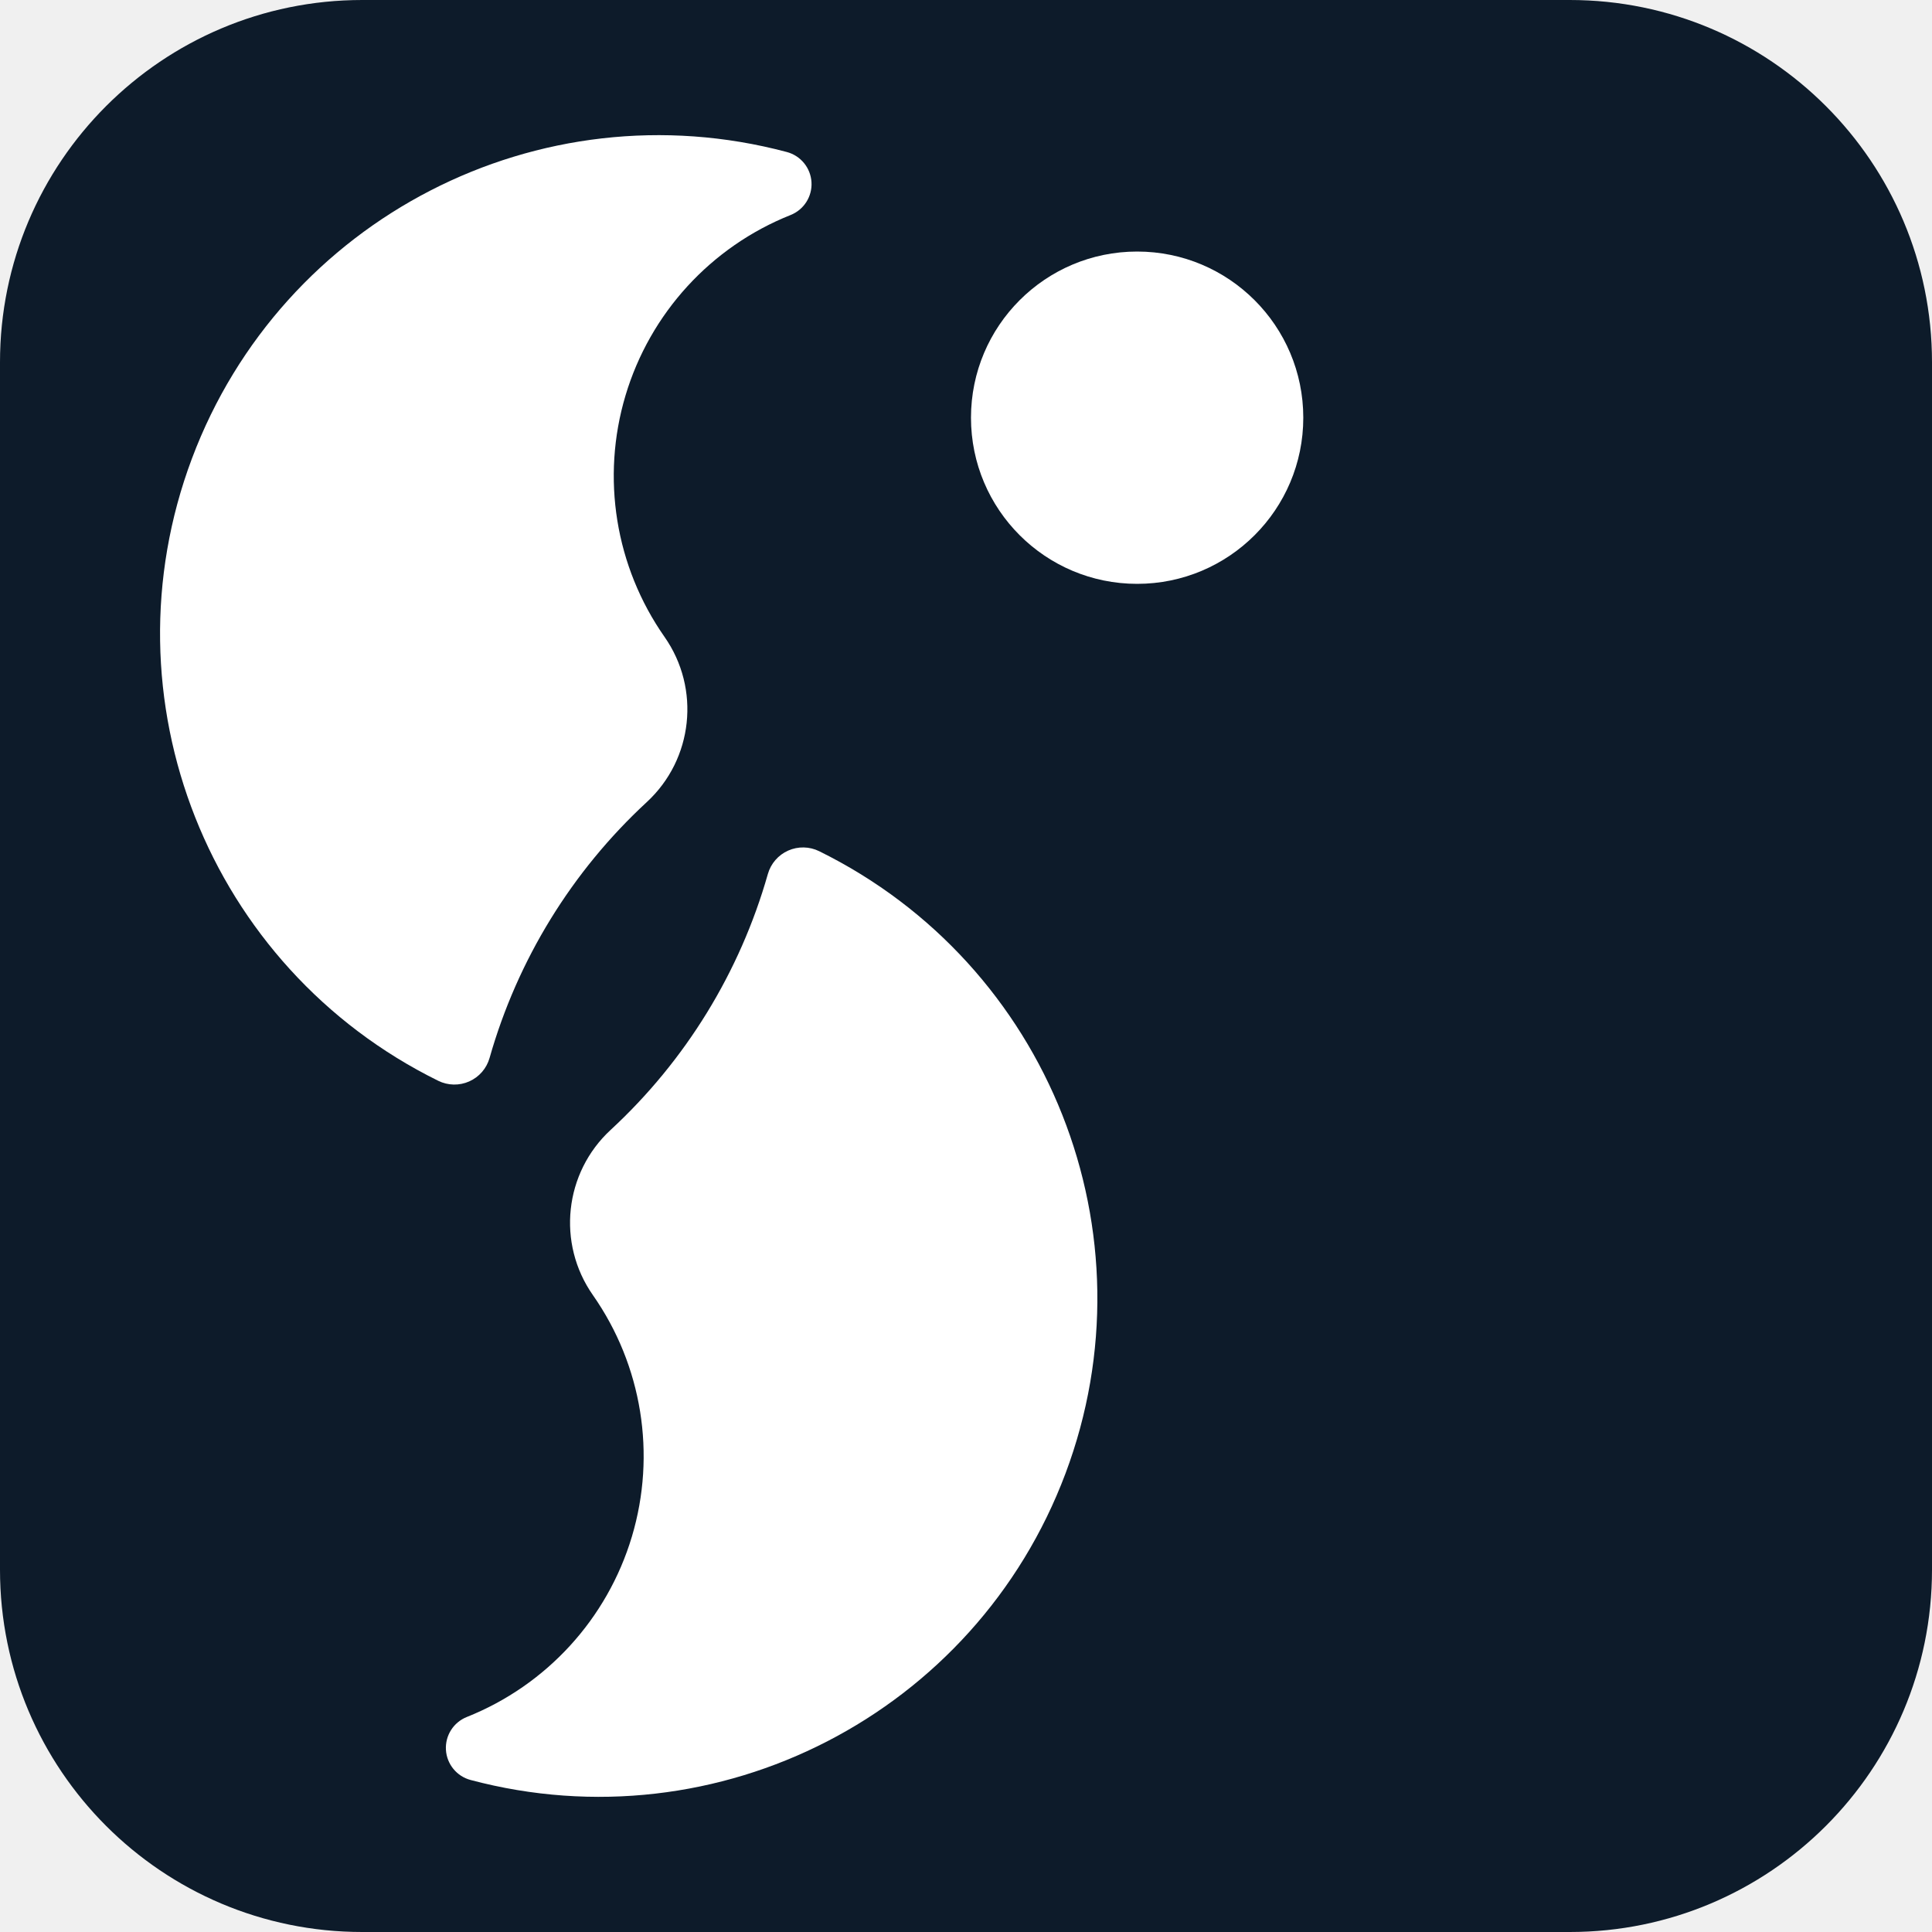
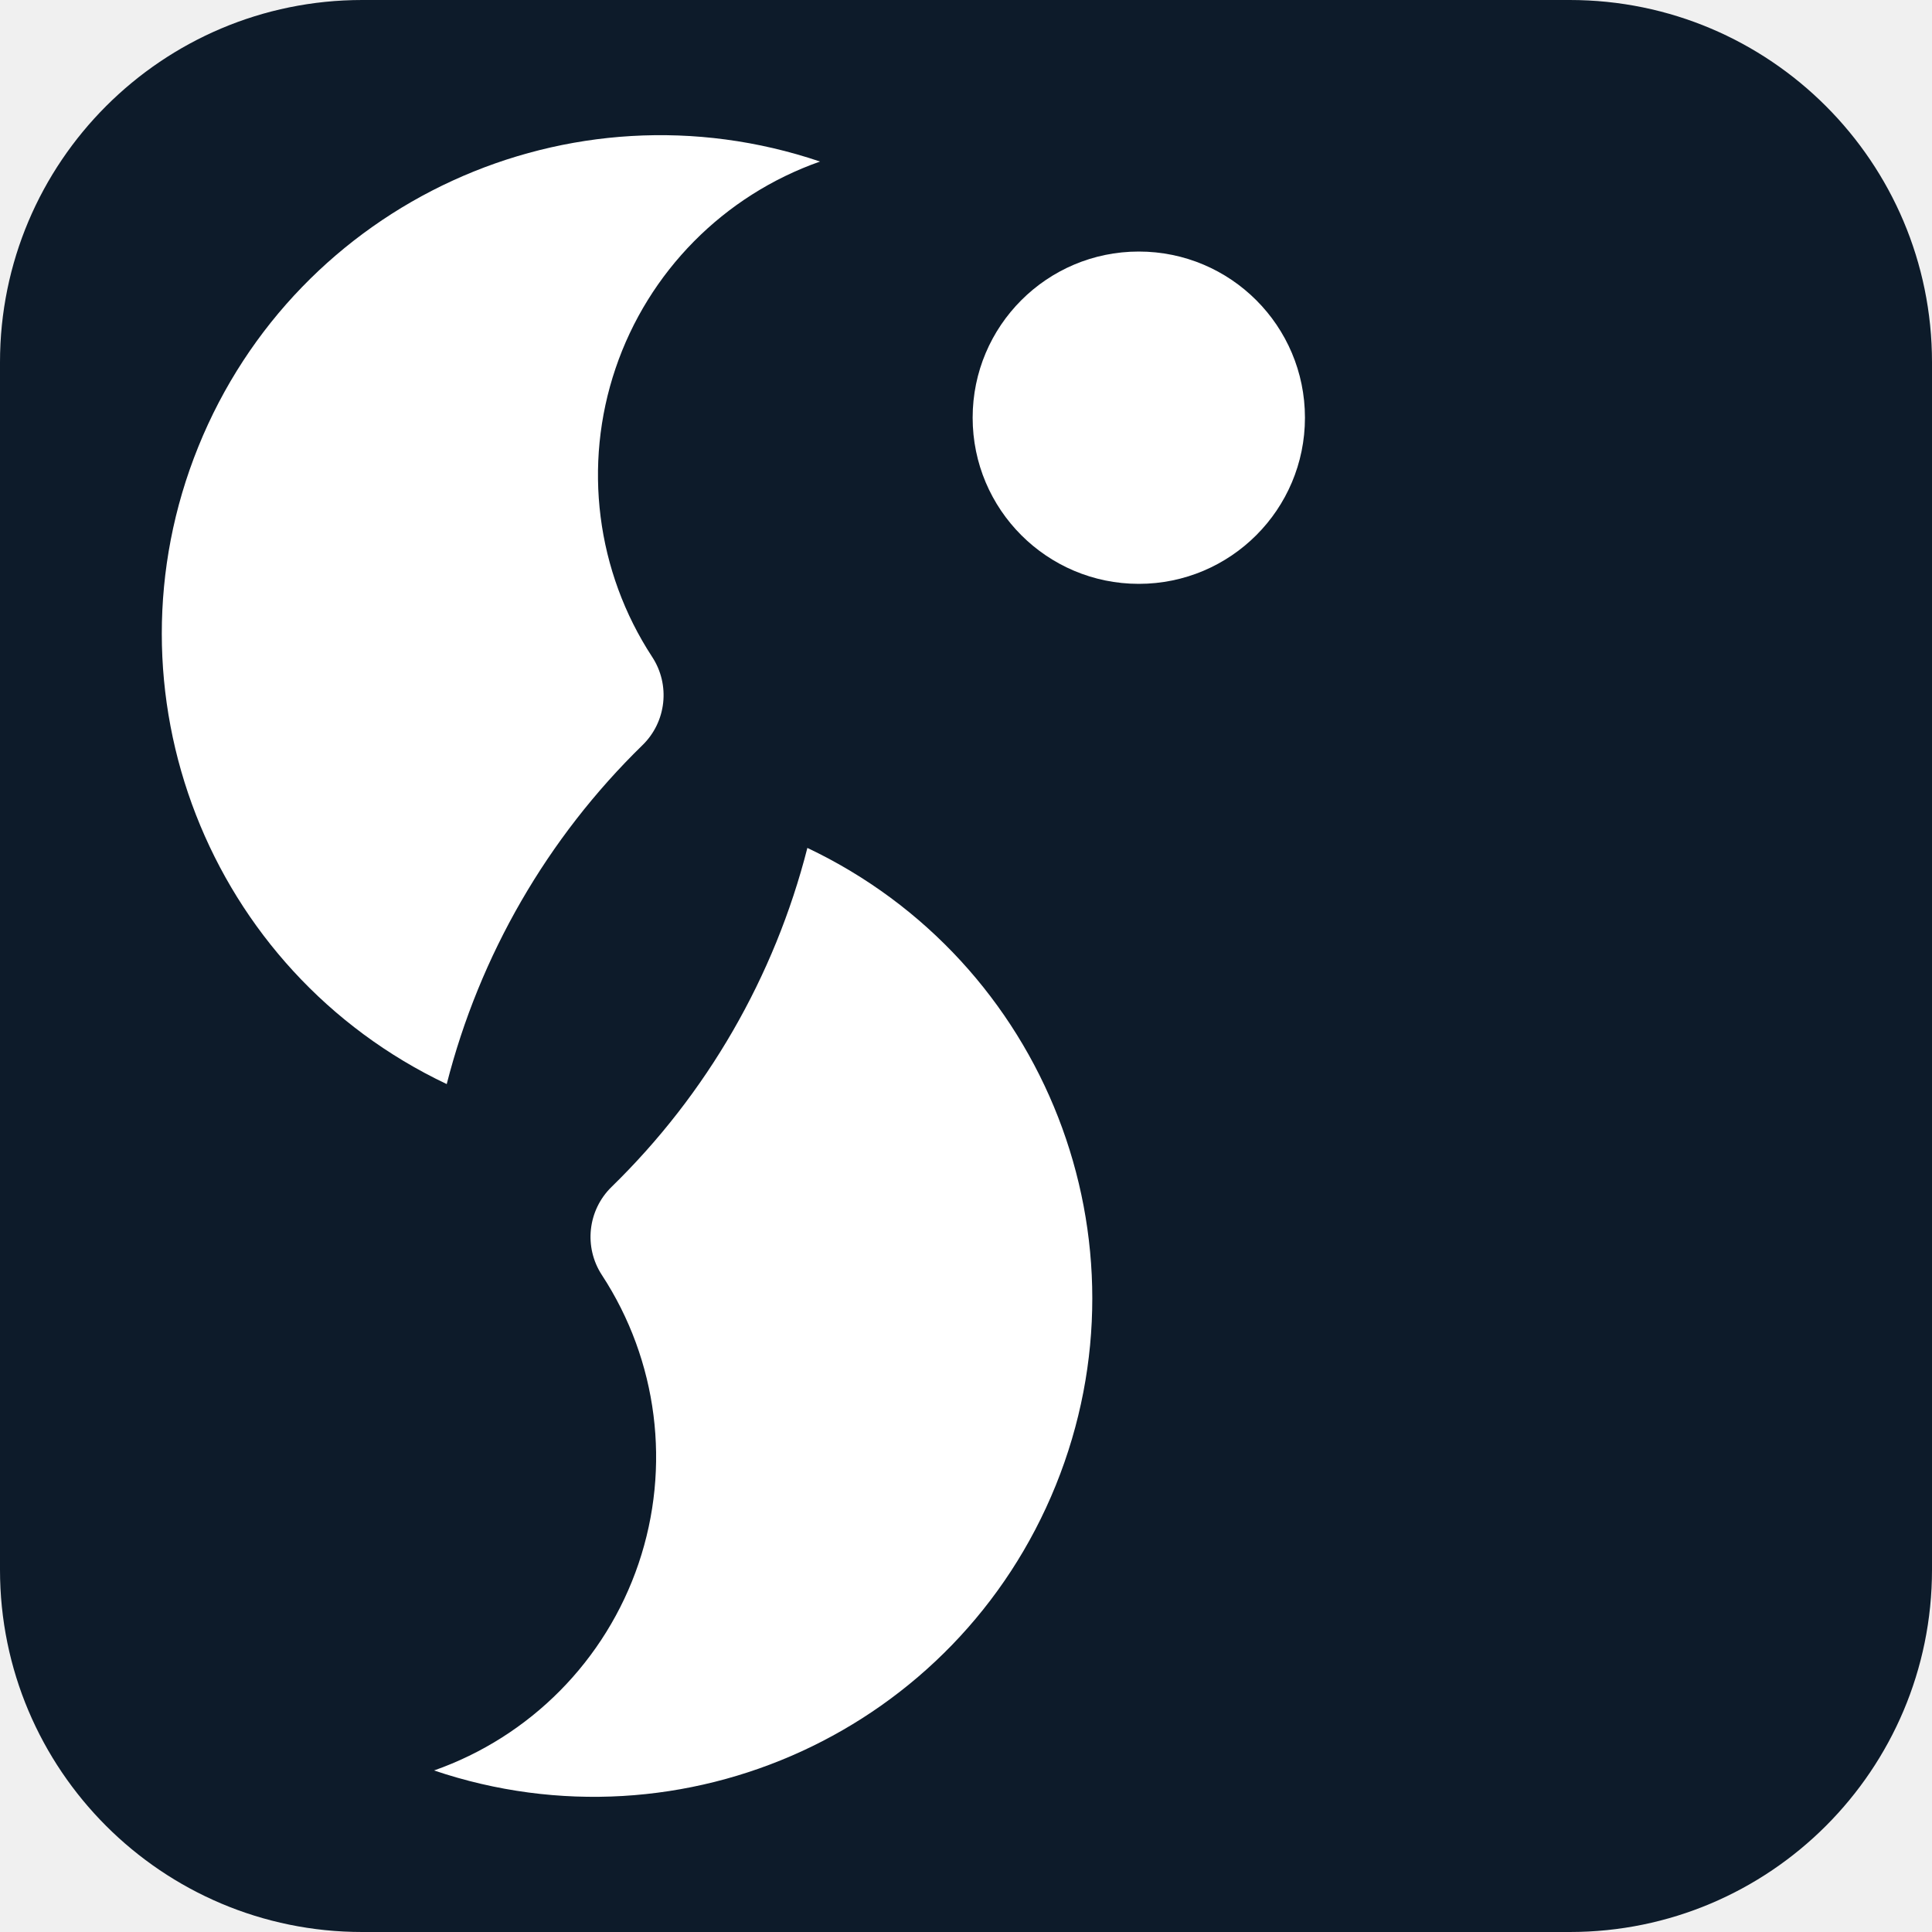
<svg xmlns="http://www.w3.org/2000/svg" viewBox="0 0 512 512" width="512" height="512" role="img" aria-label="PsychSift">
  <rect width="512" height="512" rx="96" fill="#0D1B2A" />
-   <g transform="translate(42.4448 35.84) scale(4.4032)">
+   <g transform="translate(42.8851 35.84) scale(4.4032)">
    <g fill="#FFFFFF">
-       <path d="M37.718 1.01 A2 2 0 0 1 37.944 4.801 A16.9 16.9 0 0 0 30.356 30.193 A7.6 7.6 0 0 1 29.288 40.135 A33.4 33.4 0 0 0 19.825 55.537 A2.2 2.2 0 0 1 16.736 56.909 A30 30 0 0 1 37.718 1.01 Z" />
-       <path d="M37.718 1.01 A2 2 0 0 1 37.944 4.801 A16.9 16.9 0 0 0 30.356 30.193 A7.6 7.6 0 0 1 29.288 40.135 A33.4 33.4 0 0 0 19.825 55.537 A2.2 2.2 0 0 1 16.736 56.909 A30 30 0 0 1 37.718 1.01 Z" transform="rotate(180 28.2 50)" />
+       <path d="M39.615 1.583 A20 20 0 0 0 29.513 31.399 A4.2 4.2 0 0 1 28.931 36.706 A43.5 43.5 0 0 0 17.147 57.107 A30 30 0 0 1 39.615 1.583 Z" />
+       <path d="M39.615 1.583 A20 20 0 0 0 29.513 31.399 A4.2 4.2 0 0 1 28.931 36.706 A43.5 43.5 0 0 0 17.147 57.107 A30 30 0 0 1 39.615 1.583 Z" transform="rotate(180 28 50)" />
    </g>
    <circle cx="58.8" cy="17" r="10" fill="#FFFFFF" />
  </g>
</svg>
